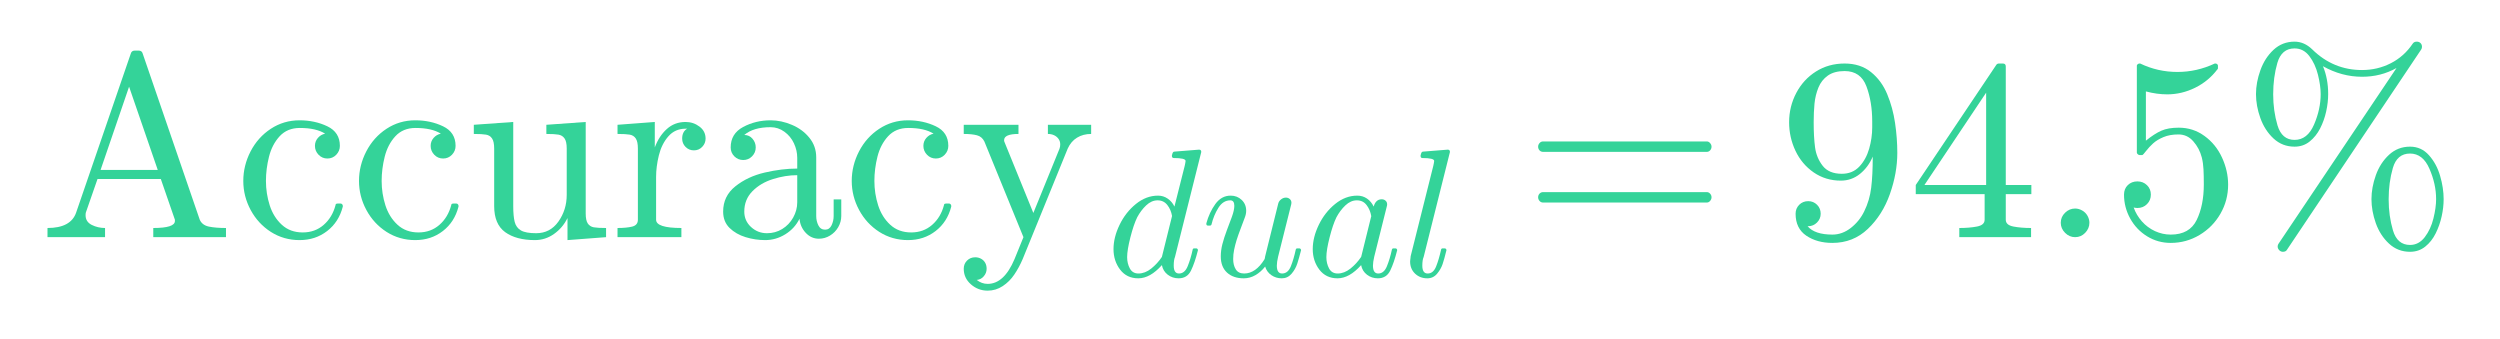
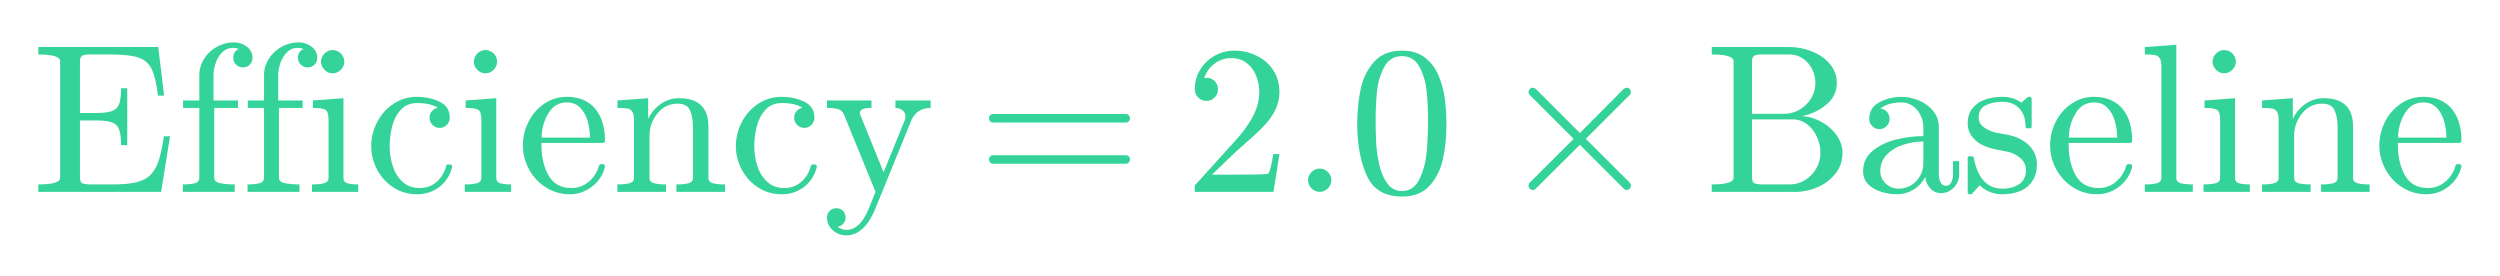
- <svg xmlns="http://www.w3.org/2000/svg" xmlns:xlink="http://www.w3.org/1999/xlink" width="230.16pt" height="31.2pt" viewBox="0 0 230.16 31.2" version="1.1">
+ <svg xmlns="http://www.w3.org/2000/svg" xmlns:xlink="http://www.w3.org/1999/xlink" width="282.96pt" height="31.2pt" viewBox="0 0 282.96 31.2" version="1.1">
  <defs>
    <style type="text/css">*{stroke-linejoin: round; stroke-linecap: butt}</style>
  </defs>
  <g id="figure_1">
    <g id="text_1">
      <g style="fill: #34d399" transform="translate(3.6 21.83438) scale(0.24 -0.24)">
        <defs>
-           <path id="Cmr10-56" d="M 206 0  L 206 225  Q 778 225 909 603  L 2253 4513  Q 2272 4581 2356 4581  L 2438 4581  Q 2522 4581 2541 4513  L 3944 428  Q 4003 294 4170 259  Q 4338 225 4588 225  L 4588 0  L 2803 0  L 2803 225  Q 3334 225 3334 397  L 3334 428  L 2988 1428  L 1434 1428  L 1147 603  Q 1141 581 1141 538  Q 1141 378 1292 301  Q 1444 225 1619 225  L 1619 0  L 206 0  z M 1509 1650  L 2913 1650  L 2209 3694  L 1509 1650  z " transform="scale(0.015625)" />
+           <path id="Cmr10-65" d="M 197 0  L 197 225  Q 856 225 856 428  L 856 3944  Q 856 4147 197 4147  L 197 4372  L 3816 4372  L 3994 2906  L 3809 2906  Q 3741 3459 3617 3709  Q 3494 3959 3222 4053  Q 2950 4147 2406 4147  L 1778 4147  Q 1663 4147 1598 4137  Q 1534 4128 1493 4083  Q 1453 4038 1453 3944  L 1453 2381  L 1925 2381  Q 2250 2381 2411 2436  Q 2572 2491 2633 2645  Q 2694 2800 2694 3128  L 2881 3128  L 2881 1409  L 2694 1409  Q 2694 1734 2633 1890  Q 2572 2047 2411 2101  Q 2250 2156 1925 2156  L 1453 2156  L 1453 428  Q 1453 291 1531 258  Q 1609 225 1778 225  L 2456 225  Q 2900 225 3173 295  Q 3447 366 3598 530  Q 3750 694 3833 955  Q 3916 1216 3988 1678  L 4172 1678  L 3903 0  L 197 0  z " transform="scale(0.015625)" />
+           <path id="Cmr10-50" d="M 206 0  L 206 225  Q 422 225 562 259  Q 703 294 703 428  L 703 2534  L 213 2534  L 213 2759  L 703 2759  L 703 3525  Q 703 3731 789 3911  Q 875 4091 1020 4225  Q 1166 4359 1355 4436  Q 1544 4513 1747 4513  Q 1963 4513 2136 4384  Q 2309 4256 2309 4044  Q 2309 3922 2226 3839  Q 2144 3756 2022 3756  Q 1900 3756 1814 3839  Q 1728 3922 1728 4044  Q 1728 4244 1900 4313  Q 1797 4347 1716 4347  Q 1528 4347 1395 4214  Q 1263 4081 1197 3890  Q 1131 3700 1131 3513  L 1131 2759  L 1869 2759  L 1869 2534  L 1153 2534  L 1153 428  Q 1153 297 1340 261  Q 1528 225 1772 225  L 1772 0  L 206 0  z " transform="scale(0.015625)" />
+           <path id="Cmr10-24" d="M 197 0  L 197 225  Q 416 225 556 259  Q 697 294 697 428  L 697 2175  Q 697 2422 601 2478  Q 506 2534 225 2534  L 225 2759  L 1147 2828  L 1147 428  Q 1147 294 1269 259  Q 1391 225 1594 225  L 1594 0  L 197 0  z M 469 3928  Q 469 4069 575 4175  Q 681 4281 819 4281  Q 909 4281 993 4234  Q 1078 4188 1125 4103  Q 1172 4019 1172 3928  Q 1172 3791 1065 3684  Q 959 3578 819 3578  Q 681 3578 575 3684  Q 469 3791 469 3928  z " transform="scale(0.015625)" />
          <path id="Cmr10-7b" d="M 1594 -72  Q 1206 -72 890 129  Q 575 331 394 667  Q 213 1003 213 1381  Q 213 1759 392 2106  Q 572 2453 889 2661  Q 1206 2869 1594 2869  Q 1969 2869 2276 2722  Q 2584 2575 2584 2241  Q 2584 2116 2495 2023  Q 2406 1931 2278 1931  Q 2150 1931 2061 2023  Q 1972 2116 1972 2241  Q 1972 2353 2044 2436  Q 2116 2519 2222 2541  Q 2000 2681 1600 2681  Q 1294 2681 1106 2478  Q 919 2275 844 1975  Q 769 1675 769 1381  Q 769 1072 861 783  Q 953 494 1158 305  Q 1363 116 1672 116  Q 1975 116 2187 302  Q 2400 488 2478 788  Q 2478 825 2528 825  L 2606 825  Q 2625 825 2640 808  Q 2656 791 2656 769  L 2656 750  Q 2559 372 2271 150  Q 1984 -72 1594 -72  z " transform="scale(0.015625)" />
-           <path id="Cmr10-5a" d="M 691 763  L 691 2175  Q 691 2347 639 2423  Q 588 2500 491 2517  Q 394 2534 191 2534  L 191 2759  L 1159 2828  L 1159 763  Q 1159 513 1195 373  Q 1231 234 1348 165  Q 1466 97 1722 97  Q 2066 97 2269 384  Q 2472 672 2472 1038  L 2472 2175  Q 2472 2347 2419 2423  Q 2366 2500 2270 2517  Q 2175 2534 1972 2534  L 1972 2759  L 2938 2828  L 2938 581  Q 2938 413 2989 336  Q 3041 259 3137 242  Q 3234 225 3438 225  L 3438 0  L 2491 -72  L 2491 469  Q 2372 228 2159 78  Q 1947 -72 1691 -72  Q 1231 -72 961 123  Q 691 319 691 763  z " transform="scale(0.015625)" />
-           <path id="Cmr10-84" d="M 166 0  L 166 225  Q 384 225 525 259  Q 666 294 666 428  L 666 2175  Q 666 2347 614 2423  Q 563 2500 466 2517  Q 369 2534 166 2534  L 166 2759  L 1081 2828  L 1081 2203  Q 1184 2481 1375 2654  Q 1566 2828 1838 2828  Q 2028 2828 2178 2715  Q 2328 2603 2328 2419  Q 2328 2303 2245 2217  Q 2163 2131 2041 2131  Q 1922 2131 1837 2215  Q 1753 2300 1753 2419  Q 1753 2591 1875 2663  L 1838 2663  Q 1578 2663 1414 2475  Q 1250 2288 1181 2009  Q 1113 1731 1113 1478  L 1113 428  Q 1113 225 1734 225  L 1734 0  L 166 0  z " transform="scale(0.015625)" />
+           <path id="Cmr10-82" d="M 1594 -72  Q 1203 -72 876 133  Q 550 338 364 680  Q 178 1022 178 1403  Q 178 1778 348 2115  Q 519 2453 823 2661  Q 1128 2869 1503 2869  Q 1797 2869 2014 2770  Q 2231 2672 2372 2497  Q 2513 2322 2584 2084  Q 2656 1847 2656 1563  Q 2656 1478 2591 1478  L 738 1478  L 738 1409  Q 738 878 952 497  Q 1166 116 1650 116  Q 1847 116 2014 203  Q 2181 291 2304 447  Q 2428 603 2472 781  Q 2478 803 2495 820  Q 2513 838 2534 838  L 2591 838  Q 2656 838 2656 756  Q 2566 394 2266 161  Q 1966 -72 1594 -72  z M 744 1638  L 2203 1638  Q 2203 1878 2136 2125  Q 2069 2372 1912 2536  Q 1756 2700 1503 2700  Q 1141 2700 942 2361  Q 744 2022 744 1638  z " transform="scale(0.015625)" />
+           <path id="Cmr10-74" d="M 191 0  L 191 225  Q 409 225 550 259  Q 691 294 691 428  L 691 2175  Q 691 2347 639 2423  Q 588 2500 491 2517  Q 394 2534 191 2534  L 191 2759  L 1119 2828  L 1119 2203  Q 1247 2478 1498 2653  Q 1750 2828 2047 2828  Q 2491 2828 2714 2615  Q 2938 2403 2938 1966  L 2938 428  Q 2938 294 3078 259  Q 3219 225 3438 225  L 3438 0  L 1972 0  L 1972 225  Q 2191 225 2331 259  Q 2472 294 2472 428  L 2472 1947  Q 2472 2259 2381 2461  Q 2291 2663 2009 2663  Q 1638 2663 1398 2366  Q 1159 2069 1159 1691  L 1159 428  Q 1159 294 1300 259  Q 1441 225 1656 225  L 1656 0  L 191 0  z " transform="scale(0.015625)" />
+           <path id="Cmr10-6b" d="M 441 -1050  Q 563 -1147 709 -1147  Q 1113 -1147 1369 -538  L 1588 0  L 628 2350  Q 569 2469 447 2501  Q 325 2534 122 2534  L 122 2759  L 1466 2759  L 1466 2534  Q 1113 2534 1113 2381  Q 1113 2356 1119 2344  L 1831 594  L 2472 2169  Q 2491 2219 2491 2278  Q 2491 2356 2448 2414  Q 2406 2472 2339 2503  Q 2272 2534 2188 2534  L 2188 2759  L 3250 2759  L 3250 2534  Q 3053 2534 2904 2443  Q 2756 2353 2675 2175  L 1569 -538  Q 1481 -744 1364 -917  Q 1247 -1091 1078 -1202  Q 909 -1313 709 -1313  Q 475 -1313 298 -1158  Q 122 -1003 122 -775  Q 122 -656 203 -575  Q 284 -494 403 -494  Q 484 -494 548 -530  Q 613 -566 648 -628  Q 684 -691 684 -775  Q 684 -878 615 -959  Q 547 -1041 441 -1050  z " transform="scale(0.015625)" />
+           <path id="Cmr10-29" d="M 481 850  Q 428 850 393 890  Q 359 931 359 978  Q 359 1031 393 1068  Q 428 1106 481 1106  L 4500 1106  Q 4547 1106 4581 1068  Q 4616 1031 4616 978  Q 4616 931 4581 890  Q 4547 850 4500 850  L 481 850  z M 481 2094  Q 428 2094 393 2131  Q 359 2169 359 2222  Q 359 2269 393 2309  Q 428 2350 481 2350  L 4500 2350  Q 4547 2350 4581 2309  Q 4616 2269 4616 2222  Q 4616 2169 4581 2131  Q 4547 2094 4500 2094  L 481 2094  z " transform="scale(0.015625)" />
+           <path id="Cmr10-31" d="M 319 0  L 319 172  Q 319 188 331 206  L 1325 1306  Q 1550 1550 1690 1715  Q 1831 1881 1968 2097  Q 2106 2313 2186 2536  Q 2266 2759 2266 3009  Q 2266 3272 2169 3511  Q 2072 3750 1880 3894  Q 1688 4038 1416 4038  Q 1138 4038 916 3870  Q 694 3703 603 3438  Q 628 3444 672 3444  Q 816 3444 917 3347  Q 1019 3250 1019 3097  Q 1019 2950 917 2848  Q 816 2747 672 2747  Q 522 2747 420 2851  Q 319 2956 319 3097  Q 319 3338 409 3548  Q 500 3759 670 3923  Q 841 4088 1055 4175  Q 1269 4263 1509 4263  Q 1875 4263 2190 4108  Q 2506 3953 2690 3670  Q 2875 3388 2875 3009  Q 2875 2731 2753 2481  Q 2631 2231 2440 2026  Q 2250 1822 1953 1562  Q 1656 1303 1563 1216  L 838 519  L 1453 519  Q 1906 519 2211 526  Q 2516 534 2534 550  Q 2609 631 2688 1141  L 2875 1141  L 2694 0  L 319 0  z " transform="scale(0.015625)" />
+           <path id="Cmmi10-33" d="M 538 353  Q 538 497 644 600  Q 750 703 891 703  Q 978 703 1062 656  Q 1147 609 1194 525  Q 1241 441 1241 353  Q 1241 213 1137 106  Q 1034 0 891 0  Q 750 0 644 106  Q 538 213 538 353  z " transform="scale(0.015625)" />
+           <path id="Cmr10-28" d="M 1600 -141  Q 816 -141 533 504  Q 250 1150 250 2041  Q 250 2597 351 3087  Q 453 3578 754 3920  Q 1056 4263 1600 4263  Q 2022 4263 2290 4056  Q 2559 3850 2700 3523  Q 2841 3197 2892 2823  Q 2944 2450 2944 2041  Q 2944 1491 2842 1011  Q 2741 531 2444 195  Q 2147 -141 1600 -141  z M 1600 25  Q 1956 25 2131 390  Q 2306 756 2347 1200  Q 2388 1644 2388 2144  Q 2388 2625 2347 3031  Q 2306 3438 2132 3767  Q 1959 4097 1600 4097  Q 1238 4097 1063 3765  Q 888 3434 847 3029  Q 806 2625 806 2144  Q 806 1788 823 1472  Q 841 1156 916 820  Q 991 484 1158 254  Q 1325 25 1600 25  z " transform="scale(0.015625)" />
+           <path id="Cmsy10-d" d="M 941 184  Q 941 234 972 275  L 2303 1600  L 972 2931  Q 941 2963 941 3016  Q 941 3063 978 3103  Q 1016 3144 1069 3144  Q 1113 3144 1166 3103  L 2491 1778  L 3809 3103  Q 3863 3144 3903 3144  Q 3956 3144 3993 3106  Q 4031 3069 4031 3016  Q 4031 2963 4000 2931  L 2669 1600  L 4000 275  Q 4031 234 4031 184  Q 4031 131 3993 93  Q 3956 56 3903 56  Q 3856 56 3809 103  L 2491 1422  L 1166 103  Q 1119 56 1069 56  Q 1016 56 978 97  Q 941 138 941 184  z " transform="scale(0.015625)" />
+           <path id="Cmr10-20" d="M 219 0  L 219 225  Q 878 225 878 428  L 878 3944  Q 878 4147 219 4147  L 219 4372  L 2572 4372  Q 2897 4372 3228 4245  Q 3559 4119 3776 3870  Q 3994 3622 3994 3284  Q 3994 2894 3673 2630  Q 3353 2366 2925 2284  Q 3203 2284 3497 2131  Q 3791 1978 3978 1722  Q 4166 1466 4166 1178  Q 4166 828 3958 559  Q 3750 291 3419 145  Q 3088 0 2753 0  L 219 0  z M 1434 428  Q 1434 291 1512 258  Q 1591 225 1759 225  L 2572 225  Q 2822 225 3036 356  Q 3250 488 3375 708  Q 3500 928 3500 1178  Q 3500 1422 3397 1655  Q 3294 1888 3101 2038  Q 2909 2188 2663 2188  L 1434 2188  L 1434 428  z M 1434 2356  L 2394 2356  Q 2588 2356 2758 2426  Q 2928 2497 3064 2630  Q 3200 2763 3273 2930  Q 3347 3097 3347 3284  Q 3347 3450 3292 3603  Q 3238 3756 3131 3881  Q 3025 4006 2881 4076  Q 2738 4147 2572 4147  L 1759 4147  Q 1644 4147 1580 4137  Q 1516 4128 1475 4083  Q 1434 4038 1434 3944  L 1434 2356  z " transform="scale(0.015625)" />
          <path id="Cmr10-73" d="M 256 628  Q 256 1009 556 1248  Q 856 1488 1276 1586  Q 1697 1684 2075 1684  L 2075 1947  Q 2075 2131 1994 2304  Q 1913 2478 1759 2589  Q 1606 2700 1422 2700  Q 997 2700 775 2509  Q 897 2509 976 2417  Q 1056 2325 1056 2203  Q 1056 2075 965 1984  Q 875 1894 750 1894  Q 622 1894 531 1984  Q 441 2075 441 2203  Q 441 2541 747 2705  Q 1053 2869 1422 2869  Q 1681 2869 1943 2758  Q 2206 2647 2373 2440  Q 2541 2234 2541 1959  L 2541 519  Q 2541 394 2594 289  Q 2647 184 2759 184  Q 2866 184 2917 290  Q 2969 397 2969 519  L 2969 928  L 3156 928  L 3156 519  Q 3156 375 3081 245  Q 3006 116 2879 39  Q 2753 -38 2606 -38  Q 2419 -38 2283 107  Q 2147 253 2131 453  Q 2013 213 1781 70  Q 1550 -72 1288 -72  Q 1044 -72 808 0  Q 572 72 414 226  Q 256 381 256 628  z M 775 628  Q 775 403 940 250  Q 1106 97 1331 97  Q 1538 97 1706 200  Q 1875 303 1975 481  Q 2075 659 2075 856  L 2075 1522  Q 1784 1522 1479 1426  Q 1175 1331 975 1128  Q 775 925 775 628  z " transform="scale(0.015625)" />
-           <path id="Cmr10-6b" d="M 441 -1050  Q 563 -1147 709 -1147  Q 1113 -1147 1369 -538  L 1588 0  L 628 2350  Q 569 2469 447 2501  Q 325 2534 122 2534  L 122 2759  L 1466 2759  L 1466 2534  Q 1113 2534 1113 2381  Q 1113 2356 1119 2344  L 1831 594  L 2472 2169  Q 2491 2219 2491 2278  Q 2491 2356 2448 2414  Q 2406 2472 2339 2503  Q 2272 2534 2188 2534  L 2188 2759  L 3250 2759  L 3250 2534  Q 3053 2534 2904 2443  Q 2756 2353 2675 2175  L 1569 -538  Q 1481 -744 1364 -917  Q 1247 -1091 1078 -1202  Q 909 -1313 709 -1313  Q 475 -1313 298 -1158  Q 122 -1003 122 -775  Q 122 -656 203 -575  Q 284 -494 403 -494  Q 484 -494 548 -530  Q 613 -566 648 -628  Q 684 -691 684 -775  Q 684 -878 615 -959  Q 547 -1041 441 -1050  z " transform="scale(0.015625)" />
-           <path id="Cmmi10-51" d="M 1113 -72  Q 709 -72 476 233  Q 244 538 244 953  Q 244 1363 456 1803  Q 669 2244 1030 2536  Q 1391 2828 1806 2828  Q 1994 2828 2145 2723  Q 2297 2619 2381 2444  L 2741 3872  Q 2766 3981 2772 4044  Q 2772 4147 2356 4147  Q 2291 4147 2291 4231  Q 2294 4247 2305 4287  Q 2316 4328 2333 4350  Q 2350 4372 2381 4372  L 3244 4441  Q 3322 4441 3322 4359  L 2400 678  Q 2356 572 2356 372  Q 2356 97 2541 97  Q 2741 97 2845 351  Q 2950 606 3022 941  Q 3034 978 3072 978  L 3150 978  Q 3175 978 3190 956  Q 3206 934 3206 916  Q 3094 469 2961 198  Q 2828 -72 2528 -72  Q 2313 -72 2147 54  Q 1981 181 1941 391  Q 1528 -72 1113 -72  z M 1119 97  Q 1350 97 1567 270  Q 1784 444 1941 678  Q 1947 684 1947 703  L 2297 2113  Q 2259 2338 2131 2500  Q 2003 2663 1791 2663  Q 1575 2663 1389 2486  Q 1203 2309 1075 2069  Q 950 1813 836 1366  Q 722 919 722 672  Q 722 450 817 273  Q 913 97 1119 97  z " transform="scale(0.015625)" />
-           <path id="Cmmi10-60" d="M 678 697  Q 678 906 734 1126  Q 791 1347 892 1617  Q 994 1888 1069 2088  Q 1153 2322 1153 2472  Q 1153 2663 1013 2663  Q 759 2663 595 2402  Q 431 2141 353 1819  Q 341 1778 300 1778  L 225 1778  Q 172 1778 172 1838  L 172 1856  Q 275 2238 487 2533  Q 700 2828 1025 2828  Q 1253 2828 1411 2678  Q 1569 2528 1569 2297  Q 1569 2178 1516 2047  Q 1488 1969 1388 1706  Q 1288 1444 1234 1272  Q 1181 1100 1147 934  Q 1113 769 1113 603  Q 1113 391 1203 244  Q 1294 97 1497 97  Q 1906 97 2216 603  Q 2222 628 2226 651  Q 2231 675 2234 697  L 2694 2553  Q 2716 2638 2794 2698  Q 2872 2759 2963 2759  Q 3041 2759 3098 2709  Q 3156 2659 3156 2578  Q 3156 2541 3150 2528  L 2688 684  Q 2644 494 2644 372  Q 2644 97 2828 97  Q 3034 97 3136 351  Q 3238 606 3309 941  Q 3322 978 3359 978  L 3438 978  Q 3463 978 3478 956  Q 3494 934 3494 916  Q 3425 641 3361 444  Q 3297 247 3159 87  Q 3022 -72 2816 -72  Q 2613 -72 2452 39  Q 2291 150 2234 341  Q 2088 153 1894 40  Q 1700 -72 1484 -72  Q 1116 -72 897 129  Q 678 331 678 697  z " transform="scale(0.015625)" />
-           <path id="Cmmi10-79" d="M 1113 -72  Q 709 -72 476 233  Q 244 538 244 953  Q 244 1363 456 1803  Q 669 2244 1030 2536  Q 1391 2828 1806 2828  Q 1997 2828 2147 2725  Q 2297 2622 2381 2444  Q 2453 2700 2663 2700  Q 2744 2700 2798 2651  Q 2853 2603 2853 2522  Q 2853 2503 2851 2493  Q 2850 2484 2847 2472  L 2400 684  Q 2356 494 2356 372  Q 2356 97 2541 97  Q 2741 97 2845 351  Q 2950 606 3022 941  Q 3034 978 3072 978  L 3150 978  Q 3175 978 3190 956  Q 3206 934 3206 916  Q 3094 469 2961 198  Q 2828 -72 2528 -72  Q 2313 -72 2147 54  Q 1981 181 1941 391  Q 1528 -72 1113 -72  z M 1119 97  Q 1350 97 1567 270  Q 1784 444 1941 678  Q 1947 684 1947 697  L 2291 2088  L 2297 2106  Q 2259 2334 2132 2498  Q 2006 2663 1791 2663  Q 1575 2663 1389 2486  Q 1203 2309 1075 2069  Q 950 1813 836 1366  Q 722 919 722 672  Q 722 450 817 273  Q 913 97 1119 97  z " transform="scale(0.015625)" />
-           <path id="Cmmi10-71" d="M 281 519  Q 281 538 286 575  Q 291 613 295 648  Q 300 684 300 703  L 1094 3872  Q 1119 3981 1125 4044  Q 1125 4147 709 4147  Q 647 4147 647 4231  Q 650 4247 661 4287  Q 672 4328 689 4350  Q 706 4372 738 4372  L 1600 4441  Q 1678 4441 1678 4359  L 756 678  Q 709 575 709 372  Q 709 97 897 97  Q 1094 97 1192 342  Q 1291 588 1369 941  Q 1381 978 1422 978  L 1497 978  Q 1522 978 1539 958  Q 1556 938 1556 916  Q 1481 606 1420 426  Q 1359 247 1225 87  Q 1091 -72 884 -72  Q 628 -72 454 93  Q 281 259 281 519  z " transform="scale(0.015625)" />
-           <path id="Cmr10-29" d="M 481 850  Q 428 850 393 890  Q 359 931 359 978  Q 359 1031 393 1068  Q 428 1106 481 1106  L 4500 1106  Q 4547 1106 4581 1068  Q 4616 1031 4616 978  Q 4616 931 4581 890  Q 4547 850 4500 850  L 481 850  z M 481 2094  Q 428 2094 393 2131  Q 359 2169 359 2222  Q 359 2269 393 2309  Q 428 2350 481 2350  L 4500 2350  Q 4547 2350 4581 2309  Q 4616 2269 4616 2222  Q 4616 2169 4581 2131  Q 4547 2094 4500 2094  L 481 2094  z " transform="scale(0.015625)" />
-           <path id="Cmr10-16" d="M 722 269  Q 897 63 1331 63  Q 1575 63 1786 228  Q 1997 394 2113 634  Q 2247 906 2284 1214  Q 2322 1522 2322 1978  Q 2213 1719 2008 1553  Q 1803 1388 1538 1388  Q 1166 1388 873 1589  Q 581 1791 425 2120  Q 269 2450 269 2822  Q 269 3206 444 3539  Q 619 3872 928 4067  Q 1238 4263 1631 4263  Q 2019 4263 2280 4052  Q 2541 3841 2678 3508  Q 2816 3175 2870 2803  Q 2925 2431 2925 2069  Q 2925 1575 2744 1061  Q 2563 547 2202 203  Q 1841 -141 1331 -141  Q 953 -141 690 37  Q 428 216 428 575  Q 428 706 517 795  Q 606 884 738 884  Q 866 884 955 795  Q 1044 706 1044 575  Q 1044 450 953 359  Q 863 269 738 269  L 722 269  z M 1563 1556  Q 1825 1556 1992 1732  Q 2159 1909 2234 2171  Q 2309 2434 2309 2694  L 2309 2816  L 2309 2841  Q 2309 3322 2168 3700  Q 2028 4078 1631 4078  Q 1378 4078 1220 3967  Q 1063 3856 988 3672  Q 913 3488 892 3278  Q 872 3069 872 2822  Q 872 2459 906 2203  Q 941 1947 1094 1751  Q 1247 1556 1563 1556  z " transform="scale(0.015625)" />
-           <path id="Cmr10-3b" d="M 178 1056  L 178 1281  L 2156 4231  Q 2178 4263 2222 4263  L 2316 4263  Q 2388 4263 2388 4191  L 2388 1281  L 3016 1281  L 3016 1056  L 2388 1056  L 2388 428  Q 2388 297 2575 261  Q 2763 225 3009 225  L 3009 0  L 1247 0  L 1247 225  Q 1494 225 1681 261  Q 1869 297 1869 428  L 1869 1056  L 178 1056  z M 391 1281  L 1906 1281  L 1906 3547  L 391 1281  z " transform="scale(0.015625)" />
-           <path id="Cmmi10-33" d="M 538 353  Q 538 497 644 600  Q 750 703 891 703  Q 978 703 1062 656  Q 1147 609 1194 525  Q 1241 441 1241 353  Q 1241 213 1137 106  Q 1034 0 891 0  Q 750 0 644 106  Q 538 213 538 353  z " transform="scale(0.015625)" />
-           <path id="Cmr10-78" d="M 556 728  Q 622 541 758 387  Q 894 234 1080 148  Q 1266 63 1466 63  Q 1928 63 2103 422  Q 2278 781 2278 1294  Q 2278 1516 2270 1667  Q 2263 1819 2228 1959  Q 2169 2184 2020 2353  Q 1872 2522 1656 2522  Q 1441 2522 1286 2456  Q 1131 2391 1034 2303  Q 938 2216 863 2119  Q 788 2022 769 2016  L 697 2016  Q 681 2016 657 2036  Q 634 2056 634 2075  L 634 4213  Q 634 4228 654 4245  Q 675 4263 697 4263  L 716 4263  Q 1147 4056 1631 4056  Q 2106 4056 2547 4263  L 2566 4263  Q 2588 4263 2606 4247  Q 2625 4231 2625 4213  L 2625 4153  Q 2625 4122 2613 4122  Q 2394 3831 2064 3668  Q 1734 3506 1381 3506  Q 1125 3506 856 3578  L 856 2369  Q 1069 2541 1236 2614  Q 1403 2688 1663 2688  Q 2016 2688 2295 2484  Q 2575 2281 2725 1954  Q 2875 1628 2875 1288  Q 2875 903 2686 575  Q 2497 247 2172 53  Q 1847 -141 1466 -141  Q 1150 -141 886 21  Q 622 184 470 459  Q 319 734 319 1044  Q 319 1188 412 1278  Q 506 1369 647 1369  Q 788 1369 883 1276  Q 978 1184 978 1044  Q 978 906 883 811  Q 788 716 647 716  Q 625 716 597 720  Q 569 725 556 728  z " transform="scale(0.015625)" />
-           <path id="Cmr10-30" d="M 891 -231  Q 891 -194 909 -166  L 3809 4153  Q 3425 3938 2963 3938  Q 2463 3938 2003 4197  Q 2131 3891 2131 3513  Q 2131 3306 2082 3086  Q 2034 2866 1934 2670  Q 1834 2475 1676 2348  Q 1519 2222 1306 2222  Q 1006 2222 790 2422  Q 575 2622 467 2922  Q 359 3222 359 3513  Q 359 3797 467 4098  Q 575 4400 790 4600  Q 1006 4800 1306 4800  Q 1544 4800 1741 4609  Q 2256 4103 2963 4103  Q 3341 4103 3669 4270  Q 3997 4438 4206 4750  Q 4238 4800 4306 4800  Q 4363 4800 4398 4765  Q 4434 4731 4434 4672  Q 4434 4638 4416 4609  L 1113 -319  Q 1084 -359 1019 -359  Q 966 -359 928 -318  Q 891 -278 891 -231  z M 1306 2388  Q 1622 2388 1784 2764  Q 1947 3141 1947 3513  Q 1947 3722 1880 3989  Q 1813 4256 1669 4445  Q 1525 4634 1306 4634  Q 988 4634 884 4279  Q 781 3925 781 3506  Q 781 3103 887 2745  Q 994 2388 1306 2388  z M 4141 -359  Q 3841 -359 3625 -159  Q 3409 41 3301 342  Q 3194 644 3194 934  Q 3194 1219 3301 1520  Q 3409 1822 3625 2022  Q 3841 2222 4141 2222  Q 4419 2222 4606 2011  Q 4794 1800 4880 1503  Q 4966 1206 4966 934  Q 4966 728 4917 509  Q 4869 291 4770 92  Q 4672 -106 4514 -232  Q 4356 -359 4141 -359  z M 4141 -191  Q 4356 -191 4503 1  Q 4650 194 4715 459  Q 4781 725 4781 934  Q 4781 1303 4618 1678  Q 4456 2053 4141 2053  Q 3822 2053 3719 1698  Q 3616 1344 3616 928  Q 3616 522 3722 165  Q 3828 -191 4141 -191  z " transform="scale(0.015625)" />
+           <path id="Cmr10-52" d="M 213 -19  L 213 1025  Q 213 1075 269 1075  L 347 1075  Q 384 1075 397 1025  Q 575 97 1259 97  Q 1563 97 1767 234  Q 1972 372 1972 659  Q 1972 866 1812 1011  Q 1653 1156 1434 1209  L 1006 1294  Q 791 1341 614 1437  Q 438 1534 325 1695  Q 213 1856 213 2069  Q 213 2350 361 2529  Q 509 2709 746 2789  Q 984 2869 1259 2869  Q 1588 2869 1831 2694  L 2016 2853  Q 2016 2869 2047 2869  L 2094 2869  Q 2113 2869 2128 2851  Q 2144 2834 2144 2816  L 2144 1978  Q 2144 1919 2094 1919  L 2016 1919  Q 1959 1919 1959 1978  Q 1959 2313 1773 2516  Q 1588 2719 1253 2719  Q 966 2719 755 2612  Q 544 2506 544 2247  Q 544 2069 695 1955  Q 847 1841 1050 1791  L 1484 1709  Q 1703 1659 1892 1540  Q 2081 1422 2192 1240  Q 2303 1059 2303 831  Q 2303 600 2223 429  Q 2144 259 2001 146  Q 1859 34 1665 -19  Q 1472 -72 1259 -72  Q 859 -72 575 197  L 341 -56  Q 341 -72 306 -72  L 269 -72  Q 213 -72 213 -19  z " transform="scale(0.015625)" />
+           <path id="Cmr10-6a" d="M 197 0  L 197 225  Q 416 225 556 259  Q 697 294 697 428  L 697 3788  Q 697 3959 645 4036  Q 594 4113 497 4130  Q 400 4147 197 4147  L 197 4372  L 1147 4441  L 1147 428  Q 1147 294 1287 259  Q 1428 225 1644 225  L 1644 0  L 197 0  z " transform="scale(0.015625)" />
        </defs>
-         <use xlink:href="#Cmr10-56" />
-         <use xlink:href="#Cmr10-7b" transform="translate(75 0)" />
-         <use xlink:href="#Cmr10-7b" transform="translate(119.3848 0)" />
-         <use xlink:href="#Cmr10-5a" transform="translate(163.7695 0)" />
-         <use xlink:href="#Cmr10-84" transform="translate(219.2871 0)" />
-         <use xlink:href="#Cmr10-73" transform="translate(258.3984 0)" />
-         <use xlink:href="#Cmr10-7b" transform="translate(308.3984 0)" />
-         <use xlink:href="#Cmr10-6b" transform="translate(352.7832 0)" />
-         <use xlink:href="#Cmmi10-51" transform="translate(409.473 -14.99996) scale(0.7)" />
-         <use xlink:href="#Cmmi10-60" transform="translate(445.8744 -14.99996) scale(0.7)" />
-         <use xlink:href="#Cmmi10-79" transform="translate(485.8988 -14.99996) scale(0.7)" />
-         <use xlink:href="#Cmmi10-71" transform="translate(522.8471 -14.99996) scale(0.7)" />
-         <use xlink:href="#Cmr10-29" transform="translate(569.4171 0)" />
-         <use xlink:href="#Cmr10-16" transform="translate(667.1028 0)" />
-         <use xlink:href="#Cmr10-3b" transform="translate(717.1028 0)" />
-         <use xlink:href="#Cmmi10-33" transform="translate(767.1028 0)" />
-         <use xlink:href="#Cmr10-78" transform="translate(794.7883 0)" />
-         <use xlink:href="#Cmr10-30" transform="translate(844.7883 0)" />
+         <use xlink:href="#Cmr10-65" transform="translate(0 0.484375)" />
+         <use xlink:href="#Cmr10-50" transform="translate(68.01758 0.484375)" />
+         <use xlink:href="#Cmr10-50" transform="translate(98.53516 0.484375)" />
+         <use xlink:href="#Cmr10-24" transform="translate(129.0527 0.484375)" />
+         <use xlink:href="#Cmr10-7b" transform="translate(156.7383 0.484375)" />
+         <use xlink:href="#Cmr10-24" transform="translate(201.123 0.484375)" />
+         <use xlink:href="#Cmr10-82" transform="translate(228.8086 0.484375)" />
+         <use xlink:href="#Cmr10-74" transform="translate(273.1934 0.484375)" />
+         <use xlink:href="#Cmr10-7b" transform="translate(328.7109 0.484375)" />
+         <use xlink:href="#Cmr10-6b" transform="translate(373.0957 0.484375)" />
+         <use xlink:href="#Cmr10-29" transform="translate(445.7813 0.484375)" />
+         <use xlink:href="#Cmr10-31" transform="translate(543.4669 0.484375)" />
+         <use xlink:href="#Cmmi10-33" transform="translate(593.4669 0.484375)" />
+         <use xlink:href="#Cmr10-28" transform="translate(621.1525 0.484375)" />
+         <use xlink:href="#Cmsy10-d" transform="translate(691.1525 0.484375)" />
+         <use xlink:href="#Cmr10-20" transform="translate(788.8381 0.484375)" />
+         <use xlink:href="#Cmr10-73" transform="translate(859.6389 0.484375)" />
+         <use xlink:href="#Cmr10-52" transform="translate(909.6389 0.484375)" />
+         <use xlink:href="#Cmr10-82" transform="translate(949.0432 0.484375)" />
+         <use xlink:href="#Cmr10-6a" transform="translate(993.428 0.484375)" />
+         <use xlink:href="#Cmr10-24" transform="translate(1021.114 0.484375)" />
+         <use xlink:href="#Cmr10-74" transform="translate(1048.799 0.484375)" />
+         <use xlink:href="#Cmr10-82" transform="translate(1104.317 0.484375)" />
      </g>
    </g>
  </g>
</svg>
